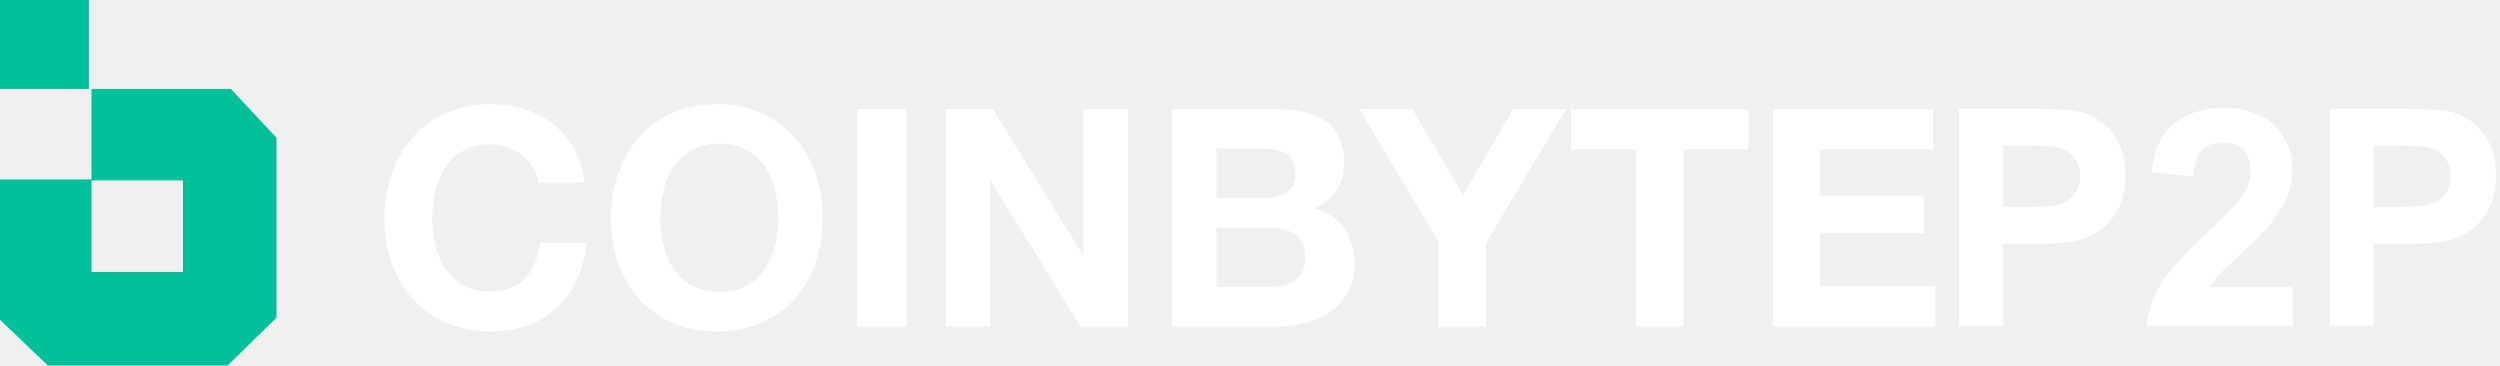
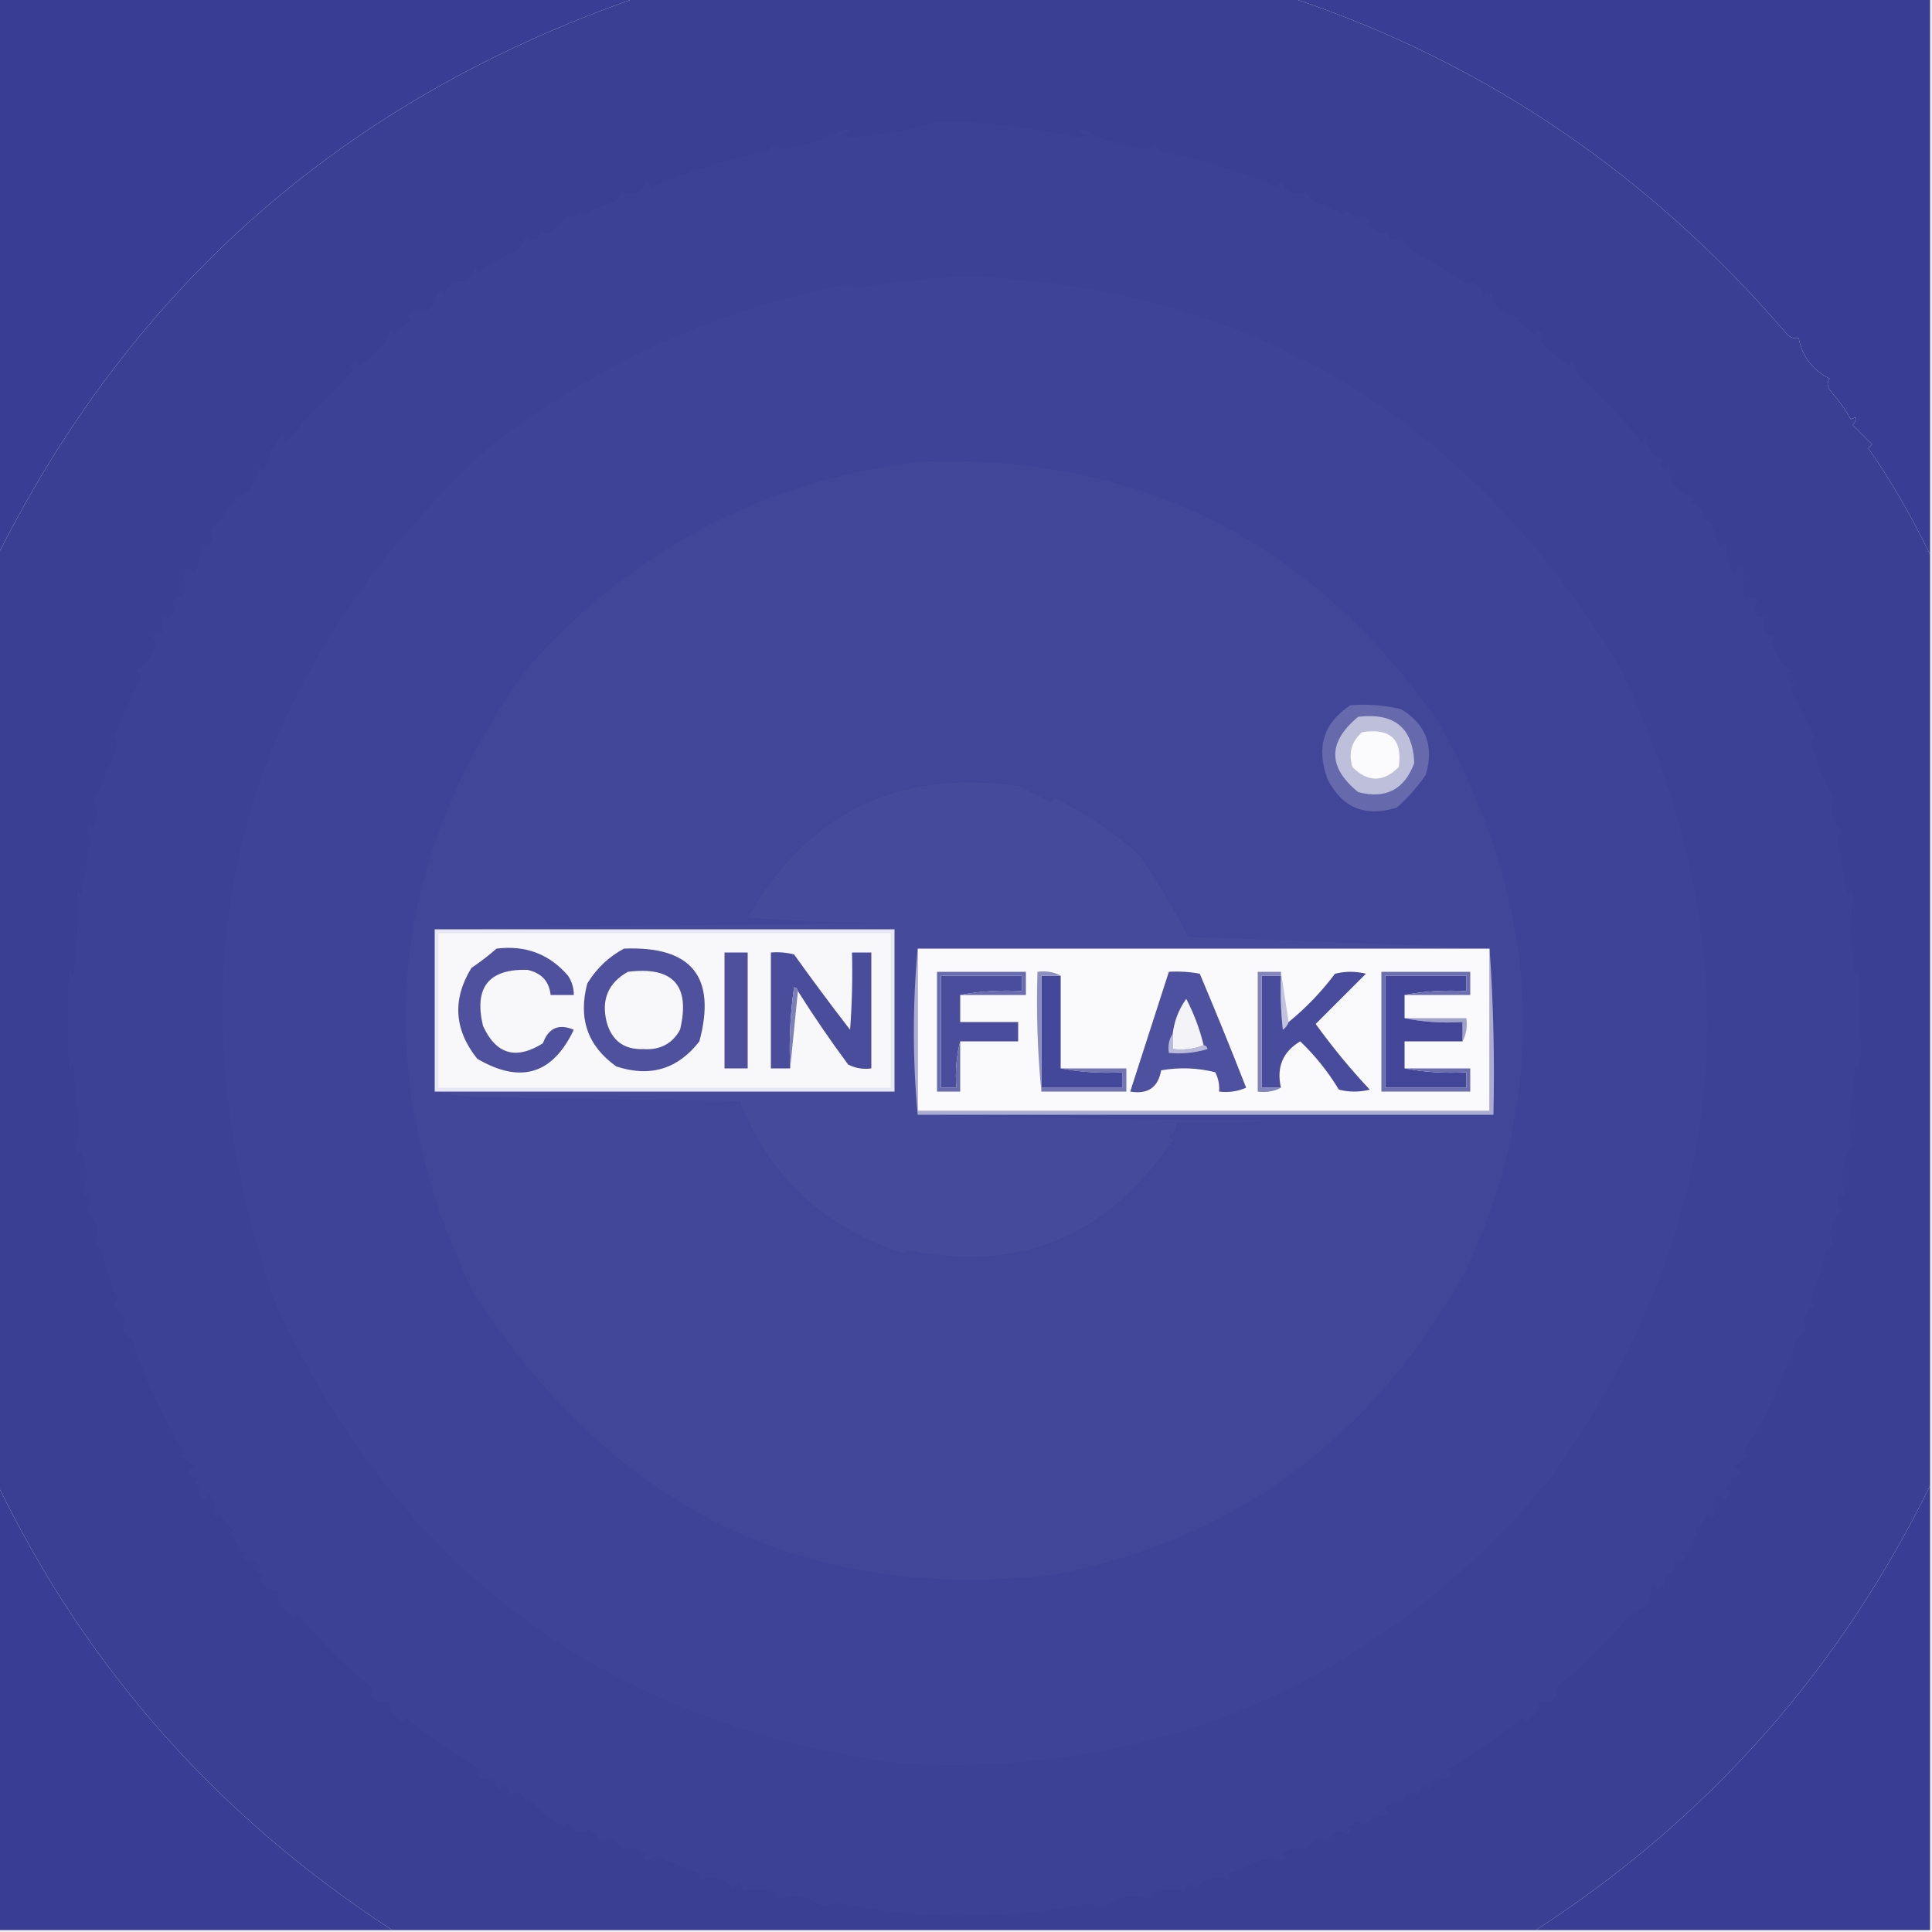
- <svg xmlns="http://www.w3.org/2000/svg" width="171px" height="25px" viewBox="0 0 171 25" version="1.1">
-   <g id="页面-1" stroke="none" stroke-width="1" fill="none" fill-rule="evenodd">
-     <g id="01-Home-Buy-&amp;-Regulation" transform="translate(-35, -13)">
-       <g id="编组-5" transform="translate(35, 13)">
-         <path d="M33.584,7.124 C34.4,7.124 35.172,7.242 35.899,7.478 C36.626,7.714 37.276,8.057 37.851,8.508 C38.425,8.959 38.899,9.517 39.273,10.183 C39.647,10.849 39.882,11.612 39.979,12.472 L39.979,12.472 L36.823,12.472 C36.767,12.098 36.643,11.754 36.449,11.442 C36.255,11.13 36.013,10.856 35.722,10.62 C35.432,10.384 35.103,10.201 34.736,10.069 C34.369,9.937 33.985,9.871 33.584,9.871 C32.85,9.871 32.227,10.013 31.715,10.298 C31.203,10.582 30.787,10.964 30.469,11.442 C30.151,11.921 29.919,12.465 29.773,13.076 C29.628,13.686 29.555,14.317 29.555,14.969 C29.555,15.593 29.628,16.2 29.773,16.79 C29.919,17.38 30.151,17.91 30.469,18.382 C30.787,18.853 31.203,19.232 31.715,19.516 C32.227,19.8 32.85,19.942 33.584,19.942 C34.58,19.942 35.359,19.637 35.92,19.027 C36.48,18.416 36.823,17.612 36.947,16.613 L36.947,16.613 L40.104,16.613 C40.021,17.543 39.806,18.382 39.46,19.131 C39.114,19.88 38.657,20.518 38.089,21.045 C37.522,21.572 36.857,21.975 36.096,22.252 C35.335,22.53 34.497,22.668 33.584,22.668 C32.449,22.668 31.428,22.471 30.521,22.075 C29.614,21.68 28.849,21.135 28.226,20.442 C27.603,19.748 27.126,18.933 26.794,17.997 C26.461,17.06 26.295,16.051 26.295,14.969 C26.295,13.859 26.461,12.829 26.794,11.879 C27.126,10.929 27.603,10.1 28.226,9.392 C28.849,8.685 29.614,8.13 30.521,7.728 C31.428,7.326 32.449,7.124 33.584,7.124 Z M49.028,7.124 C50.17,7.124 51.188,7.326 52.082,7.728 C52.976,8.13 53.732,8.685 54.351,9.392 C54.97,10.1 55.444,10.929 55.774,11.879 C56.104,12.829 56.269,13.859 56.269,14.969 C56.269,16.051 56.104,17.06 55.774,17.997 C55.444,18.933 54.97,19.748 54.351,20.442 C53.732,21.135 52.976,21.68 52.082,22.075 C51.188,22.471 50.17,22.668 49.028,22.668 C47.901,22.668 46.886,22.471 45.986,22.075 C45.085,21.68 44.325,21.135 43.706,20.442 C43.087,19.748 42.613,18.933 42.283,17.997 C41.953,17.06 41.788,16.051 41.788,14.969 C41.788,13.859 41.953,12.829 42.283,11.879 C42.613,10.929 43.087,10.1 43.706,9.392 C44.325,8.685 45.085,8.13 45.986,7.728 C46.886,7.326 47.901,7.124 49.028,7.124 Z M61.995,7.462 L61.995,22.33 L58.627,22.33 L58.627,7.462 L61.995,7.462 Z M67.913,7.462 L74.071,17.437 L74.112,17.437 L74.112,7.462 L77.15,7.462 L77.15,22.33 L73.906,22.33 L67.768,12.377 L67.727,12.377 L67.727,22.33 L64.689,22.33 L64.689,7.462 L67.913,7.462 Z M87.183,7.462 C87.891,7.462 88.537,7.525 89.121,7.65 C89.704,7.775 90.204,7.979 90.621,8.264 C91.038,8.549 91.361,8.927 91.59,9.399 C91.819,9.871 91.934,10.454 91.934,11.148 C91.934,11.898 91.764,12.522 91.423,13.022 C91.083,13.522 90.58,13.932 89.913,14.251 C90.83,14.515 91.514,14.976 91.965,15.636 C92.417,16.295 92.642,17.09 92.642,18.02 C92.642,18.77 92.497,19.419 92.205,19.967 C91.913,20.515 91.521,20.963 91.028,21.31 C90.534,21.657 89.972,21.914 89.34,22.081 C88.708,22.247 88.058,22.33 87.391,22.33 L87.391,22.33 L80.181,22.33 L80.181,7.462 Z M96.619,7.462 L100.072,13.335 L103.505,7.462 L107.124,7.462 L101.644,16.625 L101.644,22.33 L98.397,22.33 L98.397,16.541 L92.979,7.462 L96.619,7.462 Z M119.585,7.462 L119.585,10.211 L115.15,10.211 L115.15,22.33 L111.896,22.33 L111.896,10.211 L107.461,10.211 L107.461,7.462 L119.585,7.462 Z M132.219,7.462 L132.219,10.211 L124.489,10.211 L124.489,13.397 L131.584,13.397 L131.584,15.938 L124.489,15.938 L124.489,19.582 L132.383,19.582 L132.383,22.33 L121.269,22.33 L121.269,7.462 L132.219,7.462 Z M138.807,7.444 L139.122,7.445 C140.766,7.453 141.848,7.527 142.369,7.667 C143.219,7.889 143.931,8.373 144.504,9.119 C145.078,9.864 145.365,10.828 145.365,12.008 C145.365,12.919 145.199,13.685 144.869,14.305 C144.538,14.926 144.118,15.413 143.609,15.768 C143.099,16.122 142.582,16.356 142.055,16.471 C141.34,16.613 140.305,16.684 138.949,16.684 L138.949,16.684 L136.995,16.684 L136.995,22.28 L134,22.28 L134,7.444 L138.807,7.444 Z M152.094,7.383 C153.558,7.383 154.709,7.778 155.545,8.567 C156.382,9.357 156.8,10.338 156.8,11.512 C156.8,12.18 156.68,12.816 156.441,13.42 C156.201,14.024 155.822,14.656 155.302,15.317 C154.958,15.756 154.337,16.387 153.44,17.21 C152.543,18.033 151.974,18.579 151.735,18.849 C151.495,19.119 151.302,19.382 151.153,19.639 L151.153,19.639 L156.8,19.639 L156.8,22.28 L146.832,22.28 L146.876,21.949 C147.015,21.072 147.324,20.236 147.803,19.441 C148.343,18.547 149.409,17.362 151.001,15.884 C152.283,14.69 153.069,13.88 153.359,13.455 C153.751,12.868 153.946,12.288 153.946,11.715 C153.946,11.081 153.776,10.593 153.435,10.252 C153.094,9.912 152.624,9.741 152.023,9.741 C151.43,9.741 150.957,9.92 150.607,10.278 C150.256,10.635 150.053,11.229 149.999,12.059 L149.999,12.059 L147.166,11.775 L147.202,11.487 C147.402,10.072 147.92,9.044 148.755,8.406 C149.645,7.724 150.758,7.383 152.094,7.383 Z M164.157,7.444 L164.472,7.445 C166.116,7.453 167.199,7.527 167.719,7.667 C168.569,7.889 169.281,8.373 169.855,9.119 C170.428,9.864 170.715,10.828 170.715,12.008 C170.715,12.919 170.549,13.685 170.219,14.305 C169.888,14.926 169.468,15.413 168.959,15.768 C168.45,16.122 167.932,16.356 167.406,16.471 C166.69,16.613 165.655,16.684 164.299,16.684 L164.299,16.684 L162.346,16.684 L162.346,22.28 L159.35,22.28 L159.35,7.444 L164.157,7.444 Z M49.197,9.828 C48.461,9.828 47.836,9.971 47.322,10.257 C46.808,10.543 46.391,10.927 46.072,11.409 C45.753,11.891 45.52,12.439 45.374,13.053 C45.228,13.668 45.155,14.303 45.155,14.959 C45.155,15.588 45.228,16.198 45.374,16.792 C45.52,17.385 45.753,17.919 46.072,18.394 C46.391,18.869 46.808,19.249 47.322,19.536 C47.836,19.822 48.461,19.965 49.197,19.965 C49.933,19.965 50.558,19.822 51.072,19.536 C51.586,19.249 52.002,18.869 52.322,18.394 C52.641,17.919 52.874,17.385 53.02,16.792 C53.165,16.198 53.238,15.588 53.238,14.959 C53.238,14.303 53.165,13.668 53.02,13.053 C52.874,12.439 52.641,11.891 52.322,11.409 C52.002,10.927 51.586,10.543 51.072,10.257 C50.558,9.971 49.933,9.828 49.197,9.828 Z M86.863,15.572 L83.212,15.572 L83.212,19.627 L86.799,19.627 C87.126,19.627 87.439,19.596 87.738,19.534 C88.037,19.472 88.3,19.369 88.528,19.224 C88.755,19.079 88.937,18.882 89.072,18.634 C89.207,18.386 89.275,18.069 89.275,17.682 C89.275,16.924 89.054,16.383 88.613,16.058 C88.172,15.734 87.588,15.572 86.863,15.572 L86.863,15.572 Z M138.443,9.954 L136.995,9.954 L136.995,14.164 L138.635,14.164 C139.816,14.164 140.605,14.086 141.003,13.931 C141.401,13.776 141.713,13.533 141.939,13.202 C142.165,12.872 142.278,12.487 142.278,12.049 C142.278,11.509 142.119,11.064 141.802,10.713 C141.485,10.362 141.084,10.143 140.598,10.055 C140.241,9.988 139.522,9.954 138.443,9.954 L138.443,9.954 Z M163.793,9.954 L162.346,9.954 L162.346,14.164 L163.985,14.164 C165.166,14.164 165.955,14.086 166.353,13.931 C166.751,13.776 167.063,13.533 167.289,13.202 C167.515,12.872 167.628,12.487 167.628,12.049 C167.628,11.509 167.47,11.064 167.153,10.713 C166.835,10.362 166.434,10.143 165.948,10.055 C165.591,9.988 164.872,9.954 163.793,9.954 L163.793,9.954 Z M86.319,10.166 L83.212,10.166 L83.212,13.545 L86.572,13.545 C87.164,13.545 87.65,13.41 88.03,13.14 C88.411,12.87 88.601,12.432 88.601,11.825 C88.601,11.488 88.538,11.211 88.411,10.995 C88.284,10.779 88.115,10.611 87.904,10.489 C87.692,10.368 87.449,10.284 87.175,10.236 C86.9,10.189 86.615,10.166 86.319,10.166 L86.319,10.166 Z" id="形状结合" fill="#FFFFFF" fill-rule="nonzero" />
-         <path d="M15.784,6.081 L18.912,9.424 L18.912,21.728 L15.57,25 L3.27,25 L-3.12638804e-13,21.871 L-3.12638804e-13,12.269 L6.257,12.269 L6.257,6.081 L15.784,6.081 Z M12.513,12.34 L6.257,12.34 L6.257,18.599 L12.513,18.599 L12.513,12.34 Z M6.079,9.23705556e-14 L6.079,6.081 L7.54951657e-15,6.081 L7.54951657e-15,9.23705556e-14 L6.079,9.23705556e-14 Z" id="形状结合备份-3" fill="#01C19A" />
-       </g>
-     </g>
+ <svg xmlns="http://www.w3.org/2000/svg" version="1.1" width="500px" height="500px" style="shape-rendering:geometricPrecision; text-rendering:geometricPrecision; image-rendering:optimizeQuality; fill-rule:evenodd; clip-rule:evenodd">
+   <g>
+     <path style="opacity:1" fill="#393d93" d="M -0.5,-0.5 C 54.5,-0.5 109.5,-0.5 164.5,-0.5C 89.69,25.601 34.69,73.601 -0.5,143.5C -0.5,95.5 -0.5,47.5 -0.5,-0.5 Z" />
+   </g>
+   <g>
+     <path style="opacity:1" fill="#3b3f94" d="M 164.5,-0.5 C 221.167,-0.5 277.833,-0.5 334.5,-0.5C 384.45,16.263 427.117,45.263 462.5,86.5C 463.325,87.386 464.325,87.719 465.5,87.5C 466.414,92.258 469.081,95.758 473.5,98C 472.72,99.073 472.887,100.24 474,101.5C 475.912,103.657 477.579,105.991 479,108.5C 480.666,107.66 480.833,108.16 479.5,110C 481.167,111.667 482.833,113.333 484.5,115C 484.167,115.333 483.833,115.667 483.5,116C 489.166,124.05 494.499,133.217 499.5,143.5C 499.5,223.833 499.5,304.167 499.5,384.5C 476.102,432.231 442.102,470.565 397.5,499.5C 298.833,499.5 200.167,499.5 101.5,499.5C 56.607,470.306 22.607,431.972 -0.5,384.5C -0.5,304.167 -0.5,223.833 -0.5,143.5C 34.69,73.601 89.69,25.601 164.5,-0.5 Z" />
+   </g>
+   <g>
+     <path style="opacity:1" fill="#393d93" d="M 334.5,-0.5 C 389.5,-0.5 444.5,-0.5 499.5,-0.5C 499.5,47.5 499.5,95.5 499.5,143.5C 494.499,133.217 489.166,124.05 483.5,116C 483.833,115.667 484.167,115.333 484.5,115C 482.833,113.333 481.167,111.667 479.5,110C 480.833,108.16 480.666,107.66 479,108.5C 477.579,105.991 475.912,103.657 474,101.5C 472.887,100.24 472.72,99.073 473.5,98C 469.081,95.758 466.414,92.258 465.5,87.5C 464.325,87.719 463.325,87.386 462.5,86.5C 427.117,45.263 384.45,16.263 334.5,-0.5 Z" />
+   </g>
+   <g>
+     <path style="opacity:1" fill="#3d4195" d="M 242.5,31.5 C 254.572,31.489 266.406,32.823 278,35.5C 282.248,35.397 282.414,34.897 278.5,34C 279.167,33.833 279.833,33.667 280.5,33.5C 284.492,35.861 288.825,37.361 293.5,38C 295.441,38.743 297.274,38.576 299,37.5C 299.519,38.516 300.353,39.182 301.5,39.5C 311.932,41.566 321.599,44.566 330.5,48.5C 330.833,47.833 331.167,47.167 331.5,46.5C 332.737,49.873 334.903,50.873 338,49.5C 338.374,50.416 338.874,51.25 339.5,52C 342.284,52.892 344.95,54.058 347.5,55.5C 348.803,54.282 349.803,54.615 350.5,56.5C 351.812,55.54 353.146,55.706 354.5,57C 354.167,57.333 353.833,57.667 353.5,58C 354.966,58.636 356.3,59.469 357.5,60.5C 358.086,60.291 358.586,59.957 359,59.5C 359.576,62.124 360.91,62.791 363,61.5C 363.465,62.931 364.299,64.097 365.5,65C 370.776,67.76 375.442,70.593 379.5,73.5C 381.718,72.812 383.218,73.812 384,76.5C 384.667,75.167 385.333,75.167 386,76.5C 387.052,80.126 389.552,81.959 393.5,82C 393.167,82.333 392.833,82.667 392.5,83C 394.09,84.046 395.59,85.213 397,86.5C 397.914,85.346 398.747,85.513 399.5,87C 399.167,87.333 398.833,87.667 398.5,88C 400.705,90.54 403.205,92.707 406,94.5C 406.333,94.167 406.667,93.833 407,93.5C 407.715,96.163 409.048,98.163 411,99.5C 415.607,103.8 420.274,108.8 425,114.5C 425.333,113.833 425.667,113.167 426,112.5C 425.937,115.767 427.437,117.934 430.5,119C 429.346,119.914 429.513,120.747 431,121.5C 431.333,121.167 431.667,120.833 432,120.5C 432.143,124.977 434.309,127.811 438.5,129C 438.167,129.333 437.833,129.667 437.5,130C 439.959,130.724 440.959,132.057 440.5,134C 441.416,134.374 442.25,134.874 443,135.5C 443.667,137.5 444.333,139.5 445,141.5C 445.667,140.167 446.333,140.167 447,141.5C 446.638,143.873 447.305,146.207 449,148.5C 449.805,146.099 450.638,146.266 451.5,149C 451.146,150.626 451.146,152.459 451.5,154.5C 455.161,154.426 455.828,155.426 453.5,157.5C 454.277,159.539 455.443,160.205 457,159.5C 455.74,162.155 456.574,163.988 459.5,165C 459.043,165.414 458.709,165.914 458.5,166.5C 459.61,169.923 461.276,172.256 463.5,173.5C 461.978,175.156 462.311,176.323 464.5,177C 464.043,177.414 463.709,177.914 463.5,178.5C 465.377,182.599 467.377,186.599 469.5,190.5C 469.167,191.167 468.833,191.833 468.5,192.5C 470.204,197.345 472.204,202.012 474.5,206.5C 473.353,209.746 474.02,212.579 476.5,215C 475.919,215.893 475.585,216.893 475.5,218C 476.462,222.476 477.295,226.976 478,231.5C 478.889,230.112 479.389,230.278 479.5,232C 478.752,238.81 478.919,245.643 480,252.5C 480.333,252.167 480.667,251.833 481,251.5C 481.303,258.812 481.469,265.979 481.5,273C 481.333,274.167 481.167,275.333 481,276.5C 480.667,276.167 480.333,275.833 480,275.5C 479.61,280.844 479.11,286.178 478.5,291.5C 478.551,293.1 478.884,294.6 479.5,296C 476.963,299.855 476.296,304.022 477.5,308.5C 477.154,309.696 476.654,309.696 476,308.5C 475.349,310.235 475.515,311.902 476.5,313.5C 473.844,315.953 473.177,318.787 474.5,322C 473.572,322.388 472.905,323.055 472.5,324C 471.62,328.202 470.287,332.202 468.5,336C 468.645,336.772 468.978,337.439 469.5,338C 466.79,339.46 466.124,341.46 467.5,344C 466.667,344.833 465.833,345.667 465,346.5C 461.372,357.062 456.872,366.729 451.5,375.5C 451.709,376.086 452.043,376.586 452.5,377C 450.884,377.615 449.551,378.615 448.5,380C 450.929,380.451 451.096,381.285 449,382.5C 447.334,381.66 447.167,382.16 448.5,384C 446.699,384.317 446.366,384.984 447.5,386C 446.638,388.734 445.805,388.901 445,386.5C 443.354,388.055 443.021,389.721 444,391.5C 443.333,392.833 442.667,392.833 442,391.5C 441.215,393.286 440.049,394.786 438.5,396C 438.833,396.333 439.167,396.667 439.5,397C 437.893,398.049 437.227,399.549 437.5,401.5C 434.402,401.413 434.068,401.913 436.5,403C 435.24,404.113 434.073,404.28 433,403.5C 434.101,405.792 433.268,407.292 430.5,408C 431.258,409.364 430.758,410.531 429,411.5C 428.333,410.167 427.667,410.167 427,411.5C 427.595,414.611 426.095,416.444 422.5,417C 416.527,424.306 409.86,430.973 402.5,437C 403.258,438.364 402.758,439.531 401,440.5C 400,440.5 399,440.5 398,440.5C 398.178,442.44 397.178,444.107 395,445.5C 394.667,445.167 394.333,444.833 394,444.5C 388.222,449.214 381.722,453.714 374.5,458C 375.654,458.914 375.487,459.747 374,460.5C 371.443,459.354 370.11,460.354 370,463.5C 368.84,461.203 367.84,461.536 367,464.5C 364.91,463.209 363.576,463.876 363,466.5C 361.927,465.72 360.76,465.887 359.5,467C 358.167,467.667 358.167,468.333 359.5,469C 358.146,470.294 356.812,470.46 355.5,469.5C 354.655,471.762 353.322,472.429 351.5,471.5C 350.5,472 349.5,472.5 348.5,473C 349.696,473.654 349.696,474.154 348.5,474.5C 346.191,473.067 344.691,473.734 344,476.5C 341.416,475.139 339.416,475.805 338,478.5C 335.758,477.825 333.591,478.325 331.5,480C 332.696,480.654 332.696,481.154 331.5,481.5C 330.707,481.069 329.873,480.735 329,480.5C 325.115,481.947 321.282,483.447 317.5,485C 318.696,485.654 318.696,486.154 317.5,486.5C 314.445,485.291 311.778,485.957 309.5,488.5C 308.833,488.167 308.167,487.833 307.5,487.5C 307.167,488.167 306.833,488.833 306.5,489.5C 303.543,488.778 300.543,488.945 297.5,490C 298.696,490.654 298.696,491.154 297.5,491.5C 293.367,490.159 289.534,490.825 286,493.5C 284.538,493.006 283.038,492.673 281.5,492.5C 260.268,496.966 238.935,496.966 217.5,492.5C 215.962,492.673 214.462,493.006 213,493.5C 209.466,490.825 205.633,490.159 201.5,491.5C 200.304,491.154 200.304,490.654 201.5,490C 198.457,488.945 195.457,488.778 192.5,489.5C 192.167,488.833 191.833,488.167 191.5,487.5C 190.833,487.833 190.167,488.167 189.5,488.5C 187.222,485.957 184.555,485.291 181.5,486.5C 180.304,486.154 180.304,485.654 181.5,485C 177.718,483.447 173.885,481.947 170,480.5C 169.127,480.735 168.293,481.069 167.5,481.5C 166.304,481.154 166.304,480.654 167.5,480C 165.409,478.325 163.242,477.825 161,478.5C 159.742,475.945 157.909,475.278 155.5,476.5C 154.719,475.263 153.719,474.263 152.5,473.5C 150.166,474.841 148.499,474.174 147.5,471.5C 146.914,471.709 146.414,472.043 146,472.5C 142.657,471.224 139.657,468.891 137,465.5C 136.667,465.833 136.333,466.167 136,466.5C 135.424,463.876 134.09,463.209 132,464.5C 131.16,461.536 130.16,461.203 129,463.5C 128.89,460.354 127.557,459.354 125,460.5C 123.513,459.747 123.346,458.914 124.5,458C 117.278,453.714 110.778,449.214 105,444.5C 104.667,444.833 104.333,445.167 104,445.5C 101.822,444.107 100.822,442.44 101,440.5C 100,440.5 99,440.5 98,440.5C 96.242,439.531 95.742,438.364 96.5,437C 89.306,431.14 82.806,424.64 77,417.5C 76.667,417.833 76.333,418.167 76,418.5C 73.081,416.691 71.747,414.357 72,411.5C 70.243,411.867 68.743,411.034 67.5,409C 68.634,407.984 68.301,407.317 66.5,407C 67.28,405.927 67.113,404.76 66,403.5C 64.927,404.28 63.76,404.113 62.5,403C 64.932,401.913 64.598,401.413 61.5,401.5C 61.773,399.549 61.107,398.049 59.5,397C 59.833,396.667 60.167,396.333 60.5,396C 58.951,394.786 57.785,393.286 57,391.5C 56.333,392.833 55.667,392.833 55,391.5C 55.979,389.721 55.646,388.055 54,386.5C 53.195,388.901 52.362,388.734 51.5,386C 52.634,384.984 52.301,384.317 50.5,384C 51.833,382.16 51.666,381.66 50,382.5C 47.904,381.285 48.071,380.451 50.5,380C 49.45,378.615 48.116,377.615 46.5,377C 46.957,376.586 47.291,376.086 47.5,375.5C 42.127,366.729 37.627,357.062 34,346.5C 31.79,345.368 31.29,343.868 32.5,342C 31.899,340.395 30.899,339.062 29.5,338C 30.022,337.439 30.355,336.772 30.5,336C 28.713,332.202 27.38,328.202 26.5,324C 26.095,323.055 25.428,322.388 24.5,322C 25.823,318.787 25.156,315.953 22.5,313.5C 23.485,311.902 23.651,310.235 23,308.5C 22.346,309.696 21.846,309.696 21.5,308.5C 22.477,304.841 22.31,301.174 21,297.5C 20.111,298.888 19.611,298.722 19.5,297C 20.037,295.208 20.37,293.375 20.5,291.5C 19.89,286.178 19.39,280.844 19,275.5C 18.667,275.833 18.333,276.167 18,276.5C 17.333,268.167 17.333,259.833 18,251.5C 18.333,251.833 18.667,252.167 19,252.5C 20.011,245.123 20.345,237.789 20,230.5C 20.333,230.833 20.667,231.167 21,231.5C 21.705,226.976 22.538,222.476 23.5,218C 23.355,216.774 23.022,215.607 22.5,214.5C 22.846,213.304 23.346,213.304 24,214.5C 25.195,211.813 25.362,209.146 24.5,206.5C 26.797,202.012 28.797,197.345 30.5,192.5C 30.167,191.833 29.833,191.167 29.5,190.5C 31.712,185.509 34.046,180.509 36.5,175.5C 36.167,174.833 35.833,174.167 35.5,173.5C 37.724,172.256 39.39,169.923 40.5,166.5C 39.674,165.549 39.508,164.549 40,163.5C 41.131,164.604 41.965,164.271 42.5,162.5C 41.674,161.549 41.508,160.549 42,159.5C 43.148,160.458 44.148,160.125 45,158.5C 45.492,157.451 45.326,156.451 44.5,155.5C 45.325,154.614 46.325,154.281 47.5,154.5C 47.854,152.459 47.854,150.626 47.5,149C 48.362,146.266 49.195,146.099 50,148.5C 51.695,146.207 52.362,143.873 52,141.5C 52.667,140.167 53.333,140.167 54,141.5C 55.113,140.24 55.28,139.073 54.5,138C 55.167,136 56.5,134.667 58.5,134C 58.041,132.057 59.041,130.724 61.5,130C 61.167,129.667 60.833,129.333 60.5,129C 64.691,127.811 66.858,124.977 67,120.5C 67.667,121.833 68.333,121.833 69,120.5C 70.113,119.24 70.28,118.073 69.5,117C 71.049,115.786 72.216,114.286 73,112.5C 73.333,113.167 73.667,113.833 74,114.5C 80.314,107.228 86.148,101.061 91.5,96C 90.346,95.086 90.513,94.253 92,93.5C 92.333,93.833 92.667,94.167 93,94.5C 97.03,92.172 99.697,89.172 101,85.5C 101.333,85.833 101.667,86.167 102,86.5C 103.41,85.213 104.91,84.046 106.5,83C 105.346,82.086 105.513,81.253 107,80.5C 110.319,81.493 112.319,80.159 113,76.5C 113.667,75.167 114.333,75.167 115,76.5C 115.988,73.441 117.821,72.275 120.5,73C 121.701,72.097 122.535,70.931 123,69.5C 123.333,69.833 123.667,70.167 124,70.5C 126.921,68.288 130.088,66.454 133.5,65C 134.701,64.097 135.535,62.931 136,61.5C 138.09,62.791 139.424,62.124 140,59.5C 140.718,60.451 141.551,60.617 142.5,60C 144.503,58.666 146.003,57.166 147,55.5C 148.395,56.815 149.395,56.481 150,54.5C 150.414,54.957 150.914,55.291 151.5,55.5C 154.05,54.058 156.716,52.892 159.5,52C 160.126,51.25 160.626,50.416 161,49.5C 164.097,50.873 166.263,49.873 167.5,46.5C 167.833,47.167 168.167,47.833 168.5,48.5C 177.401,44.566 187.068,41.566 197.5,39.5C 198.647,39.182 199.481,38.516 200,37.5C 200.893,38.081 201.893,38.415 203,38.5C 208.521,37.768 213.688,36.102 218.5,33.5C 219.167,33.667 219.833,33.833 220.5,34C 216.586,34.897 216.752,35.397 221,35.5C 228.842,35.055 236.009,33.722 242.5,31.5 Z" />
+   </g>
+   <g>
+     <path style="opacity:1" fill="#3f4397" d="M 249.5,71.5 C 323.584,74.188 380.084,107.855 419,172.5C 454.566,246.514 448.399,316.848 400.5,383.5C 356.452,435.304 300.952,459.637 234,456.5C 157.439,446.574 103.106,406.574 71,336.5C 41.716,250.036 60.55,176.202 127.5,115C 155.607,93.592 186.441,79.758 220,73.5C 220.414,73.957 220.914,74.291 221.5,74.5C 230.913,73.059 240.246,72.059 249.5,71.5 Z" />
+   </g>
+   <g>
+     <path style="opacity:1" fill="#424698" d="M 237.5,119.5 C 294.243,117.288 339.077,139.621 372,186.5C 399.005,234.489 401.339,282.155 379,329.5C 354.889,372.478 319.555,398.478 273,407.5C 208.372,415.033 158.039,390.366 122,333.5C 95.188,276.917 100.022,223.417 136.5,173C 163.204,142.56 196.871,124.727 237.5,119.5 Z" />
+   </g>
+   <g>
+     <path style="opacity:1" fill="#6669ac" d="M 349.5,182.5 C 353.884,182.174 358.217,182.508 362.5,183.5C 369.043,187.384 371.209,193.051 369,200.5C 366.872,203.63 364.372,206.463 361.5,209C 353.254,211.566 347.254,209.066 343.5,201.5C 340.569,193.341 342.569,187.008 349.5,182.5 Z" />
+   </g>
+   <g>
+     <path style="opacity:1" fill="#bebfdb" d="M 351.5,185.5 C 360.87,184.389 365.704,188.389 366,197.5C 363.451,204.358 358.617,206.858 351.5,205C 343.586,198.561 343.586,192.061 351.5,185.5 Z" />
+   </g>
+   <g>
+     <path style="opacity:1" fill="#fbfbfd" d="M 352.5,189.5 C 359.827,188.329 362.994,191.329 362,198.5C 358,202.5 354,202.5 350,198.5C 348.927,194.9 349.76,191.9 352.5,189.5 Z" />
+   </g>
+   <g>
+     <path style="opacity:1" fill="#464a9a" d="M 385.5,245.5 C 336.167,245.5 286.833,245.5 237.5,245.5C 236.167,259.833 236.167,274.167 237.5,288.5C 267.664,289.332 297.997,289.832 328.5,290C 320.507,290.5 312.507,290.666 304.5,290.5C 304.64,292.124 303.973,293.29 302.5,294C 302.833,294.333 303.167,294.667 303.5,295C 286.785,319.96 263.952,329.46 235,323.5C 234.667,323.833 234.333,324.167 234,324.5C 213.125,317.564 198.958,304.397 191.5,285C 169.167,284.667 146.833,284.333 124.5,284C 120.312,283.824 116.312,283.324 112.5,282.5C 152.167,282.5 191.833,282.5 231.5,282.5C 231.5,268.5 231.5,254.5 231.5,240.5C 191.833,240.5 152.167,240.5 112.5,240.5C 151.998,239.667 191.665,239.167 231.5,239C 218.82,238.833 206.154,238.333 193.5,237.5C 209.143,210.214 232.643,198.881 264,203.5C 266.559,204.98 269.226,206.313 272,207.5C 272.333,207.167 272.667,206.833 273,206.5C 281.389,210.778 288.722,215.778 295,221.5C 299.809,228.505 303.976,235.505 307.5,242.5C 333.666,243.35 359.666,244.35 385.5,245.5 Z" />
+   </g>
+   <g>
+     <path style="opacity:1" fill="#e6e7f2" d="M 112.5,240.5 C 152.167,240.5 191.833,240.5 231.5,240.5C 231.5,254.5 231.5,268.5 231.5,282.5C 191.833,282.5 152.167,282.5 112.5,282.5C 112.5,268.5 112.5,254.5 112.5,240.5 Z" />
+   </g>
+   <g>
+     <path style="opacity:1" fill="#f8f8fb" d="M 113.5,241.5 C 152.5,241.5 191.5,241.5 230.5,241.5C 230.5,254.833 230.5,268.167 230.5,281.5C 191.5,281.5 152.5,281.5 113.5,281.5C 113.5,268.167 113.5,254.833 113.5,241.5 Z" />
+   </g>
+   <g>
+     <path style="opacity:1" fill="#4f519f" d="M 161.5,245.5 C 178.978,244.798 185.478,252.798 181,269.5C 175.42,276.697 168.253,278.864 159.5,276C 152.072,270.722 149.572,263.555 152,254.5C 154.43,250.566 157.597,247.566 161.5,245.5 Z" />
+   </g>
+   <g>
+     <path style="opacity:1" fill="#4f519e" d="M 128.5,245.5 C 136.018,244.576 142.185,246.909 147,252.5C 148.009,254.025 148.509,255.692 148.5,257.5C 146.5,257.5 144.5,257.5 142.5,257.5C 142.128,253.957 140.128,251.79 136.5,251C 126.465,250.715 122.631,255.549 125,265.5C 128.359,272.873 133.525,274.373 140.5,270C 141.933,266.022 144.6,264.855 148.5,266.5C 143.008,278.068 134.675,280.568 123.5,274C 117.513,266.482 117.013,258.649 122,250.5C 124.326,248.934 126.492,247.268 128.5,245.5 Z" />
+   </g>
+   <g>
+     <path style="opacity:1" fill="#4e509e" d="M 187.5,246.5 C 189.5,246.5 191.5,246.5 193.5,246.5C 193.5,256.5 193.5,266.5 193.5,276.5C 191.5,276.5 189.5,276.5 187.5,276.5C 187.5,266.5 187.5,256.5 187.5,246.5 Z" />
+   </g>
+   <g>
+     <path style="opacity:1" fill="#4a4d9c" d="M 206.5,256.5 C 206.44,255.957 206.107,255.624 205.5,255.5C 204.503,262.468 204.17,269.468 204.5,276.5C 202.833,276.5 201.167,276.5 199.5,276.5C 199.5,266.5 199.5,256.5 199.5,246.5C 201.527,246.338 203.527,246.505 205.5,247C 210.211,253.589 215.045,260.089 220,266.5C 220.5,259.842 220.666,253.175 220.5,246.5C 222.167,246.5 223.833,246.5 225.5,246.5C 225.5,256.5 225.5,266.5 225.5,276.5C 223.396,276.799 221.396,276.466 219.5,275.5C 214.91,269.311 210.576,262.978 206.5,256.5 Z" />
+   </g>
+   <g>
+     <path style="opacity:1" fill="#f8f8fb" d="M 162.5,251.5 C 174.219,250.051 178.719,255.051 176,266.5C 173.972,270.134 170.806,271.8 166.5,271.5C 161.504,271.673 158.337,269.34 157,264.5C 155.571,258.7 157.404,254.367 162.5,251.5 Z" />
+   </g>
+   <g>
+     <path style="opacity:1" fill="#7c7fb8" d="M 206.5,256.5 C 205.833,263.167 205.167,269.833 204.5,276.5C 204.17,269.468 204.503,262.468 205.5,255.5C 206.107,255.624 206.44,255.957 206.5,256.5 Z" />
+   </g>
+   <g>
+     <path style="opacity:1" fill="#abacd1" d="M 237.5,245.5 C 237.5,259.5 237.5,273.5 237.5,287.5C 286.833,287.5 336.167,287.5 385.5,287.5C 385.5,273.5 385.5,259.5 385.5,245.5C 386.496,259.657 386.829,273.99 386.5,288.5C 336.833,288.5 287.167,288.5 237.5,288.5C 236.167,274.167 236.167,259.833 237.5,245.5 Z" />
+   </g>
+   <g>
+     <path style="opacity:1" fill="#fafafc" d="M 237.5,245.5 C 286.833,245.5 336.167,245.5 385.5,245.5C 385.5,259.5 385.5,273.5 385.5,287.5C 336.167,287.5 286.833,287.5 237.5,287.5C 237.5,273.5 237.5,259.5 237.5,245.5 Z" />
+   </g>
+   <g>
+     <path style="opacity:1" fill="#7375b2" d="M 274.5,276.5 C 280.167,276.5 285.833,276.5 291.5,276.5C 291.5,278.5 291.5,280.5 291.5,282.5C 284.167,282.5 276.833,282.5 269.5,282.5C 269.5,282.167 269.5,281.833 269.5,281.5C 276.5,281.5 283.5,281.5 290.5,281.5C 290.5,280.167 290.5,278.833 290.5,277.5C 284.974,277.821 279.64,277.488 274.5,276.5 Z" />
+   </g>
+   <g>
+     <path style="opacity:1" fill="#9ea1ca" d="M 363.5,263.5 C 368.833,263.5 374.167,263.5 379.5,263.5C 379.795,265.735 379.461,267.735 378.5,269.5C 378.5,267.833 378.5,266.167 378.5,264.5C 373.305,264.821 368.305,264.487 363.5,263.5 Z" />
+   </g>
+   <g>
+     <path style="opacity:1" fill="#434698" d="M 363.5,257.5 C 363.5,259.5 363.5,261.5 363.5,263.5C 368.305,264.487 373.305,264.821 378.5,264.5C 378.5,266.167 378.5,267.833 378.5,269.5C 373.5,269.5 368.5,269.5 363.5,269.5C 363.5,271.833 363.5,274.167 363.5,276.5C 368.64,277.488 373.974,277.821 379.5,277.5C 379.5,278.833 379.5,280.167 379.5,281.5C 372.5,281.5 365.5,281.5 358.5,281.5C 358.5,271.833 358.5,262.167 358.5,252.5C 365.5,252.5 372.5,252.5 379.5,252.5C 379.5,253.833 379.5,255.167 379.5,256.5C 373.974,256.179 368.64,256.512 363.5,257.5 Z" />
+   </g>
+   <g>
+     <path style="opacity:1" fill="#6c6faf" d="M 363.5,257.5 C 368.64,256.512 373.974,256.179 379.5,256.5C 379.5,255.167 379.5,253.833 379.5,252.5C 372.5,252.5 365.5,252.5 358.5,252.5C 358.5,262.167 358.5,271.833 358.5,281.5C 365.5,281.5 372.5,281.5 379.5,281.5C 379.5,280.167 379.5,278.833 379.5,277.5C 373.974,277.821 368.64,277.488 363.5,276.5C 369.167,276.5 374.833,276.5 380.5,276.5C 380.5,278.5 380.5,280.5 380.5,282.5C 372.833,282.5 365.167,282.5 357.5,282.5C 357.5,272.167 357.5,261.833 357.5,251.5C 365.167,251.5 372.833,251.5 380.5,251.5C 380.5,253.5 380.5,255.5 380.5,257.5C 374.833,257.5 369.167,257.5 363.5,257.5 Z" />
+   </g>
+   <g>
+     <path style="opacity:1" fill="#c1c2dd" d="M 331.5,251.5 C 332.167,255.833 332.833,260.167 333.5,264.5C 333.217,265.289 332.717,265.956 332,266.5C 331.501,261.845 331.334,257.179 331.5,252.5C 331.5,252.167 331.5,251.833 331.5,251.5 Z" />
+   </g>
+   <g>
+     <path style="opacity:1" fill="#494c9c" d="M 331.5,281.5 C 329.833,281.5 328.167,281.5 326.5,281.5C 326.5,271.833 326.5,262.167 326.5,252.5C 328.167,252.5 329.833,252.5 331.5,252.5C 331.334,257.179 331.501,261.845 332,266.5C 332.717,265.956 333.217,265.289 333.5,264.5C 337.997,260.836 341.997,256.669 345.5,252C 348.167,251.333 350.833,251.333 353.5,252C 349.167,256.333 344.833,260.667 340.5,265C 344.789,270.958 349.456,276.624 354.5,282C 351.833,282.667 349.167,282.667 346.5,282C 343.706,277.376 340.373,273.209 336.5,269.5C 331.974,272.203 330.308,276.203 331.5,281.5 Z" />
+   </g>
+   <g>
+     <path style="opacity:1" fill="#8284bb" d="M 331.5,251.5 C 331.5,251.833 331.5,252.167 331.5,252.5C 329.833,252.5 328.167,252.5 326.5,252.5C 326.5,262.167 326.5,271.833 326.5,281.5C 328.167,281.5 329.833,281.5 331.5,281.5C 329.735,282.461 327.735,282.795 325.5,282.5C 325.5,272.167 325.5,261.833 325.5,251.5C 327.5,251.5 329.5,251.5 331.5,251.5 Z" />
+   </g>
+   <g>
+     <path style="opacity:1" fill="#4e519f" d="M 302.5,251.5 C 305.187,251.336 307.854,251.503 310.5,252C 314.635,261.772 318.635,271.605 322.5,281.5C 320.257,282.474 317.924,282.808 315.5,282.5C 315.643,280.738 315.309,279.071 314.5,277.5C 309.869,276.338 305.202,276.172 300.5,277C 299.716,281.442 297.05,283.276 292.5,282.5C 295.833,272.167 299.167,261.833 302.5,251.5 Z" />
+   </g>
+   <g>
+     <path style="opacity:1" fill="#b9bad9" d="M 303.5,267.5 C 303.5,268.833 303.5,270.167 303.5,271.5C 306.385,271.806 309.052,271.473 311.5,270.5C 312.043,270.56 312.376,270.893 312.5,271.5C 309.232,272.487 305.898,272.82 302.5,272.5C 302.216,270.585 302.549,268.919 303.5,267.5 Z" />
+   </g>
+   <g>
+     <path style="opacity:1" fill="#f3f3f8" d="M 311.5,270.5 C 309.052,271.473 306.385,271.806 303.5,271.5C 303.5,270.167 303.5,268.833 303.5,267.5C 303.909,264.189 305.076,261.189 307,258.5C 308.998,262.33 310.498,266.33 311.5,270.5 Z" />
+   </g>
+   <g>
+     <path style="opacity:1" fill="#44489a" d="M 274.5,252.5 C 274.5,260.5 274.5,268.5 274.5,276.5C 279.64,277.488 284.974,277.821 290.5,277.5C 290.5,278.833 290.5,280.167 290.5,281.5C 283.5,281.5 276.5,281.5 269.5,281.5C 269.5,271.833 269.5,262.167 269.5,252.5C 271.167,252.5 272.833,252.5 274.5,252.5 Z" />
+   </g>
+   <g>
+     <path style="opacity:1" fill="#8d8fc1" d="M 274.5,252.5 C 272.833,252.5 271.167,252.5 269.5,252.5C 269.5,262.167 269.5,271.833 269.5,281.5C 269.5,281.833 269.5,282.167 269.5,282.5C 268.506,272.347 268.172,262.014 268.5,251.5C 270.735,251.205 272.735,251.539 274.5,252.5 Z" />
+   </g>
+   <g>
+     <path style="opacity:1" fill="#4a4d9c" d="M 248.5,257.5 C 248.5,259.833 248.5,262.167 248.5,264.5C 253.5,264.5 258.5,264.5 263.5,264.5C 263.5,266.167 263.5,267.833 263.5,269.5C 258.5,269.5 253.5,269.5 248.5,269.5C 247.517,273.298 247.183,277.298 247.5,281.5C 246.167,281.5 244.833,281.5 243.5,281.5C 243.5,271.833 243.5,262.167 243.5,252.5C 250.5,252.5 257.5,252.5 264.5,252.5C 264.5,253.833 264.5,255.167 264.5,256.5C 258.974,256.179 253.64,256.512 248.5,257.5 Z" />
+   </g>
+   <g>
+     <path style="opacity:1" fill="#686bad" d="M 248.5,257.5 C 253.64,256.512 258.974,256.179 264.5,256.5C 264.5,255.167 264.5,253.833 264.5,252.5C 257.5,252.5 250.5,252.5 243.5,252.5C 243.5,262.167 243.5,271.833 243.5,281.5C 244.833,281.5 246.167,281.5 247.5,281.5C 247.183,277.298 247.517,273.298 248.5,269.5C 248.5,273.833 248.5,278.167 248.5,282.5C 246.5,282.5 244.5,282.5 242.5,282.5C 242.5,272.167 242.5,261.833 242.5,251.5C 250.167,251.5 257.833,251.5 265.5,251.5C 265.5,253.5 265.5,255.5 265.5,257.5C 259.833,257.5 254.167,257.5 248.5,257.5 Z" />
+   </g>
+   <g>
+     <path style="opacity:1" fill="#393d93" d="M -0.5,384.5 C 22.607,431.972 56.607,470.306 101.5,499.5C 67.5,499.5 33.5,499.5 -0.5,499.5C -0.5,461.167 -0.5,422.833 -0.5,384.5 Z" />
+   </g>
+   <g>
+     <path style="opacity:1" fill="#393d93" d="M 499.5,384.5 C 499.5,422.833 499.5,461.167 499.5,499.5C 465.5,499.5 431.5,499.5 397.5,499.5C 442.102,470.565 476.102,432.231 499.5,384.5 Z" />
  </g>
</svg>
